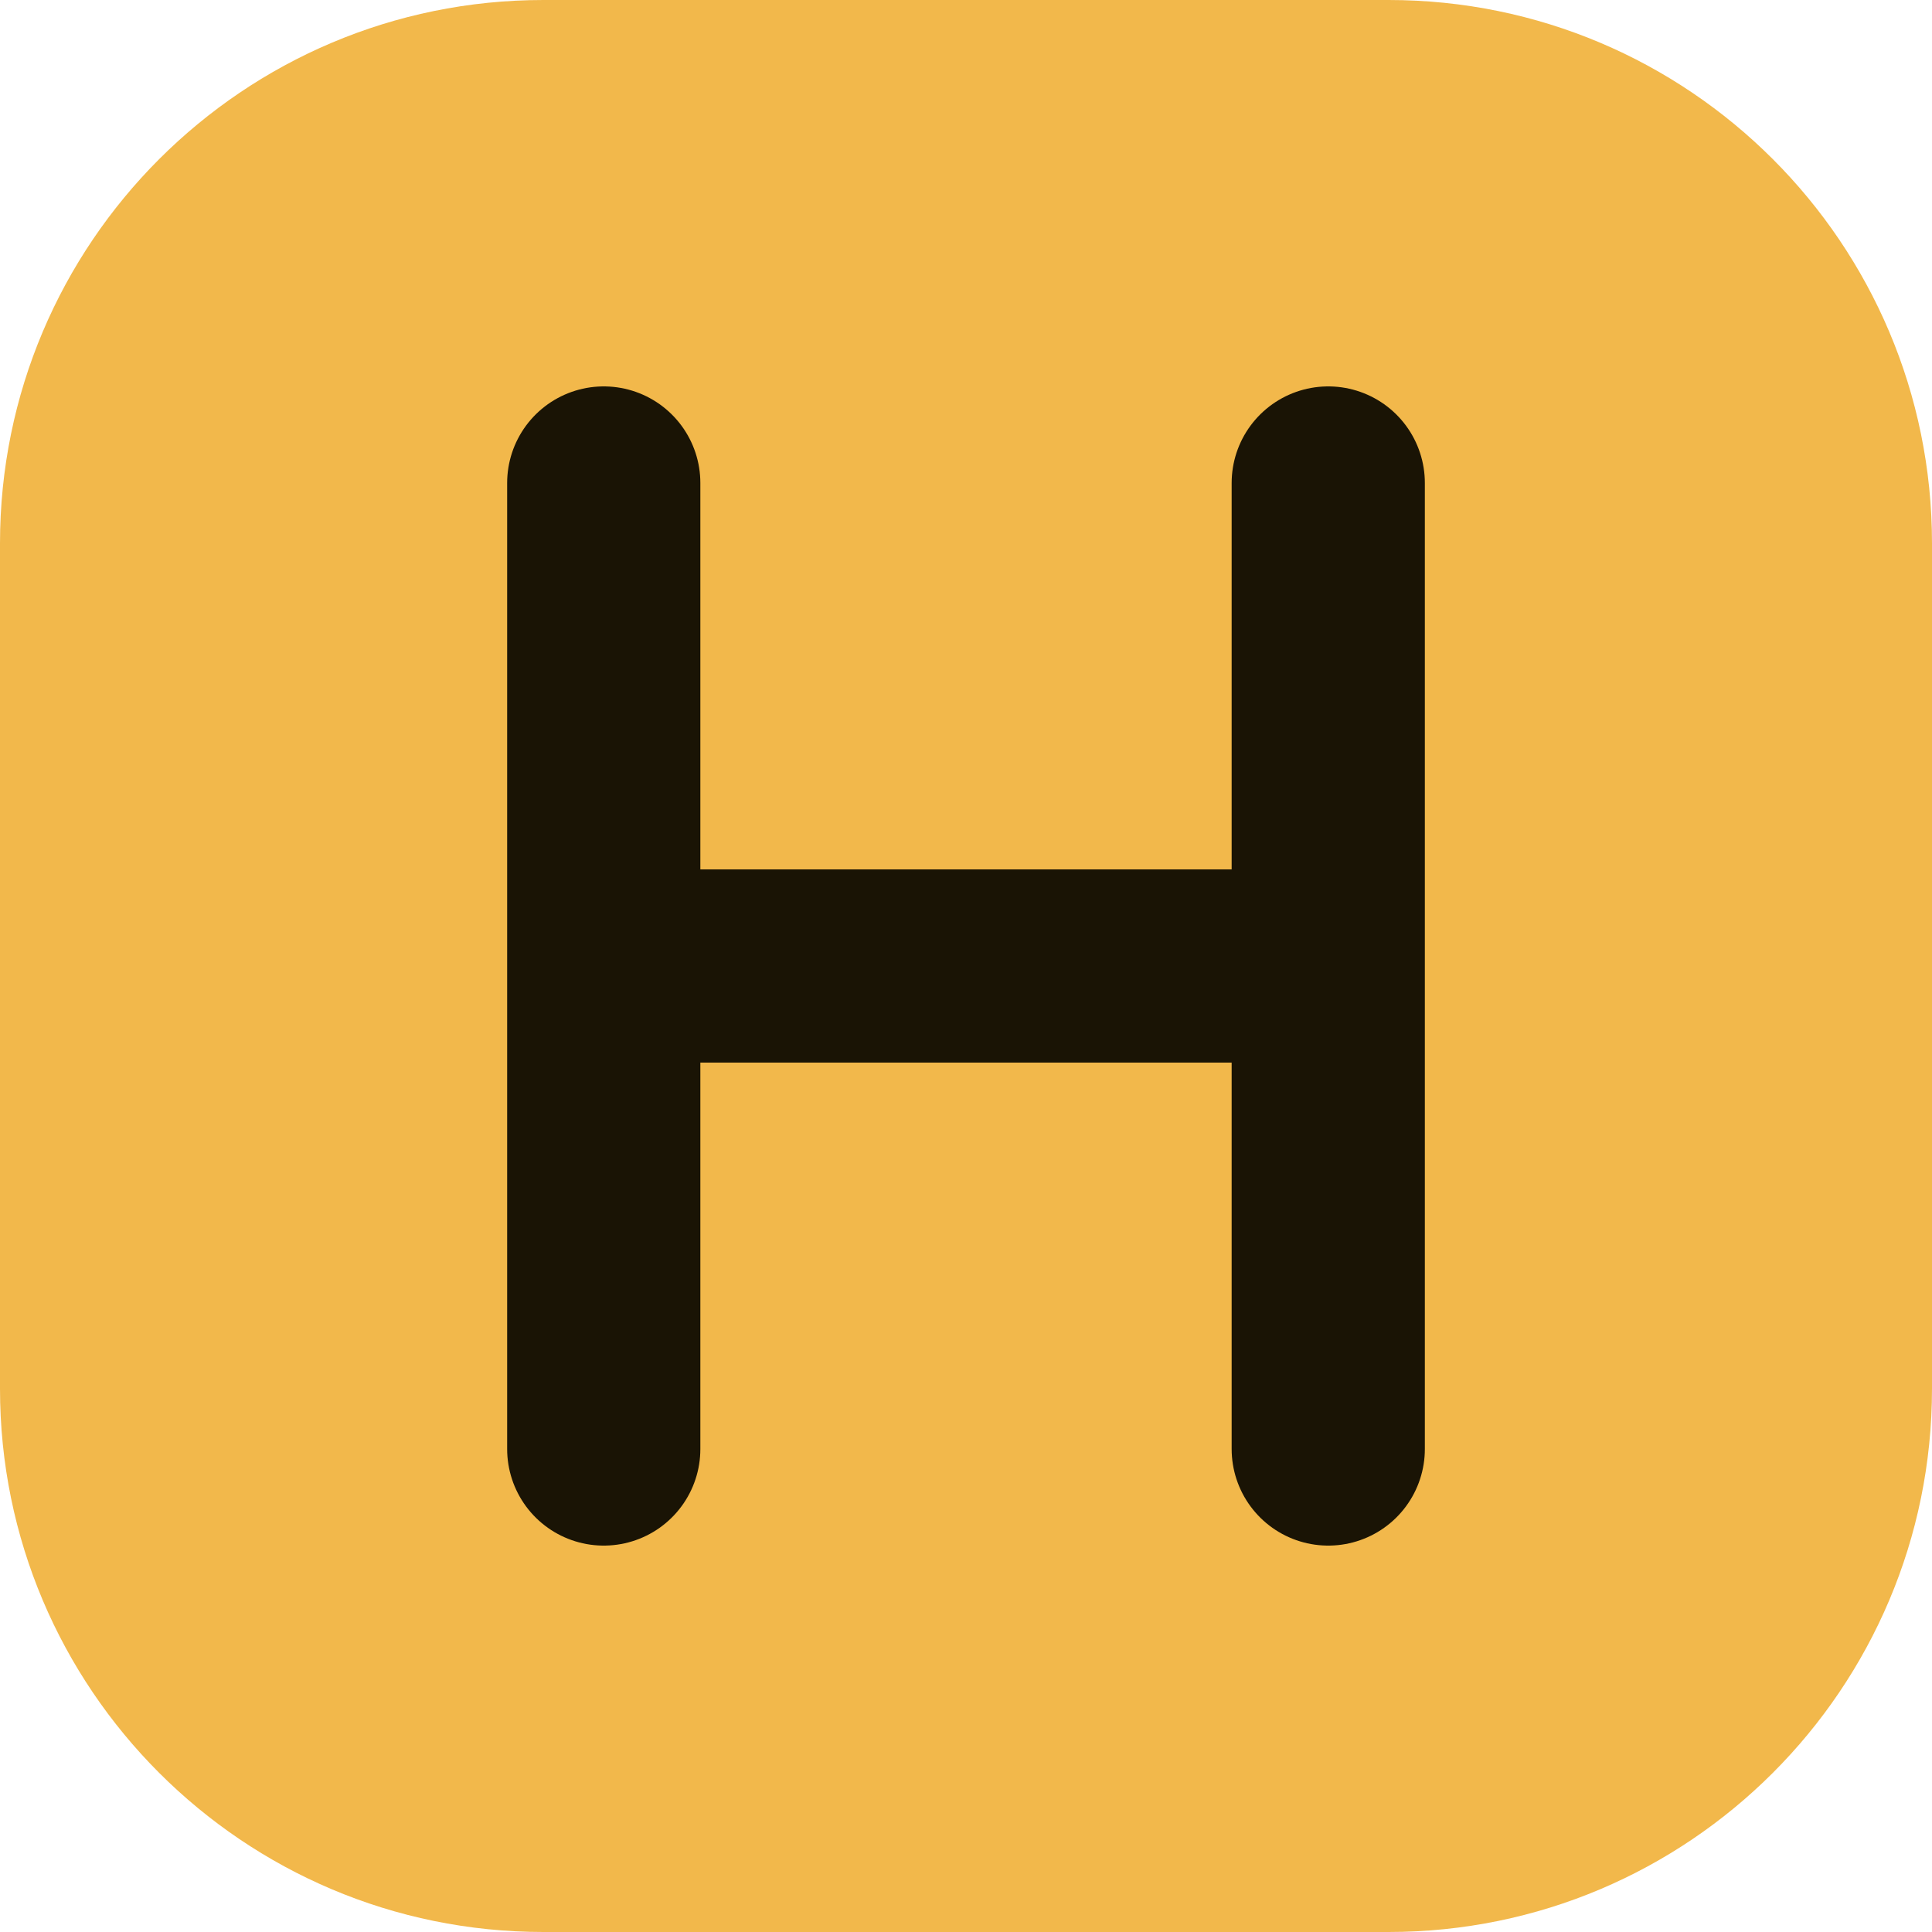
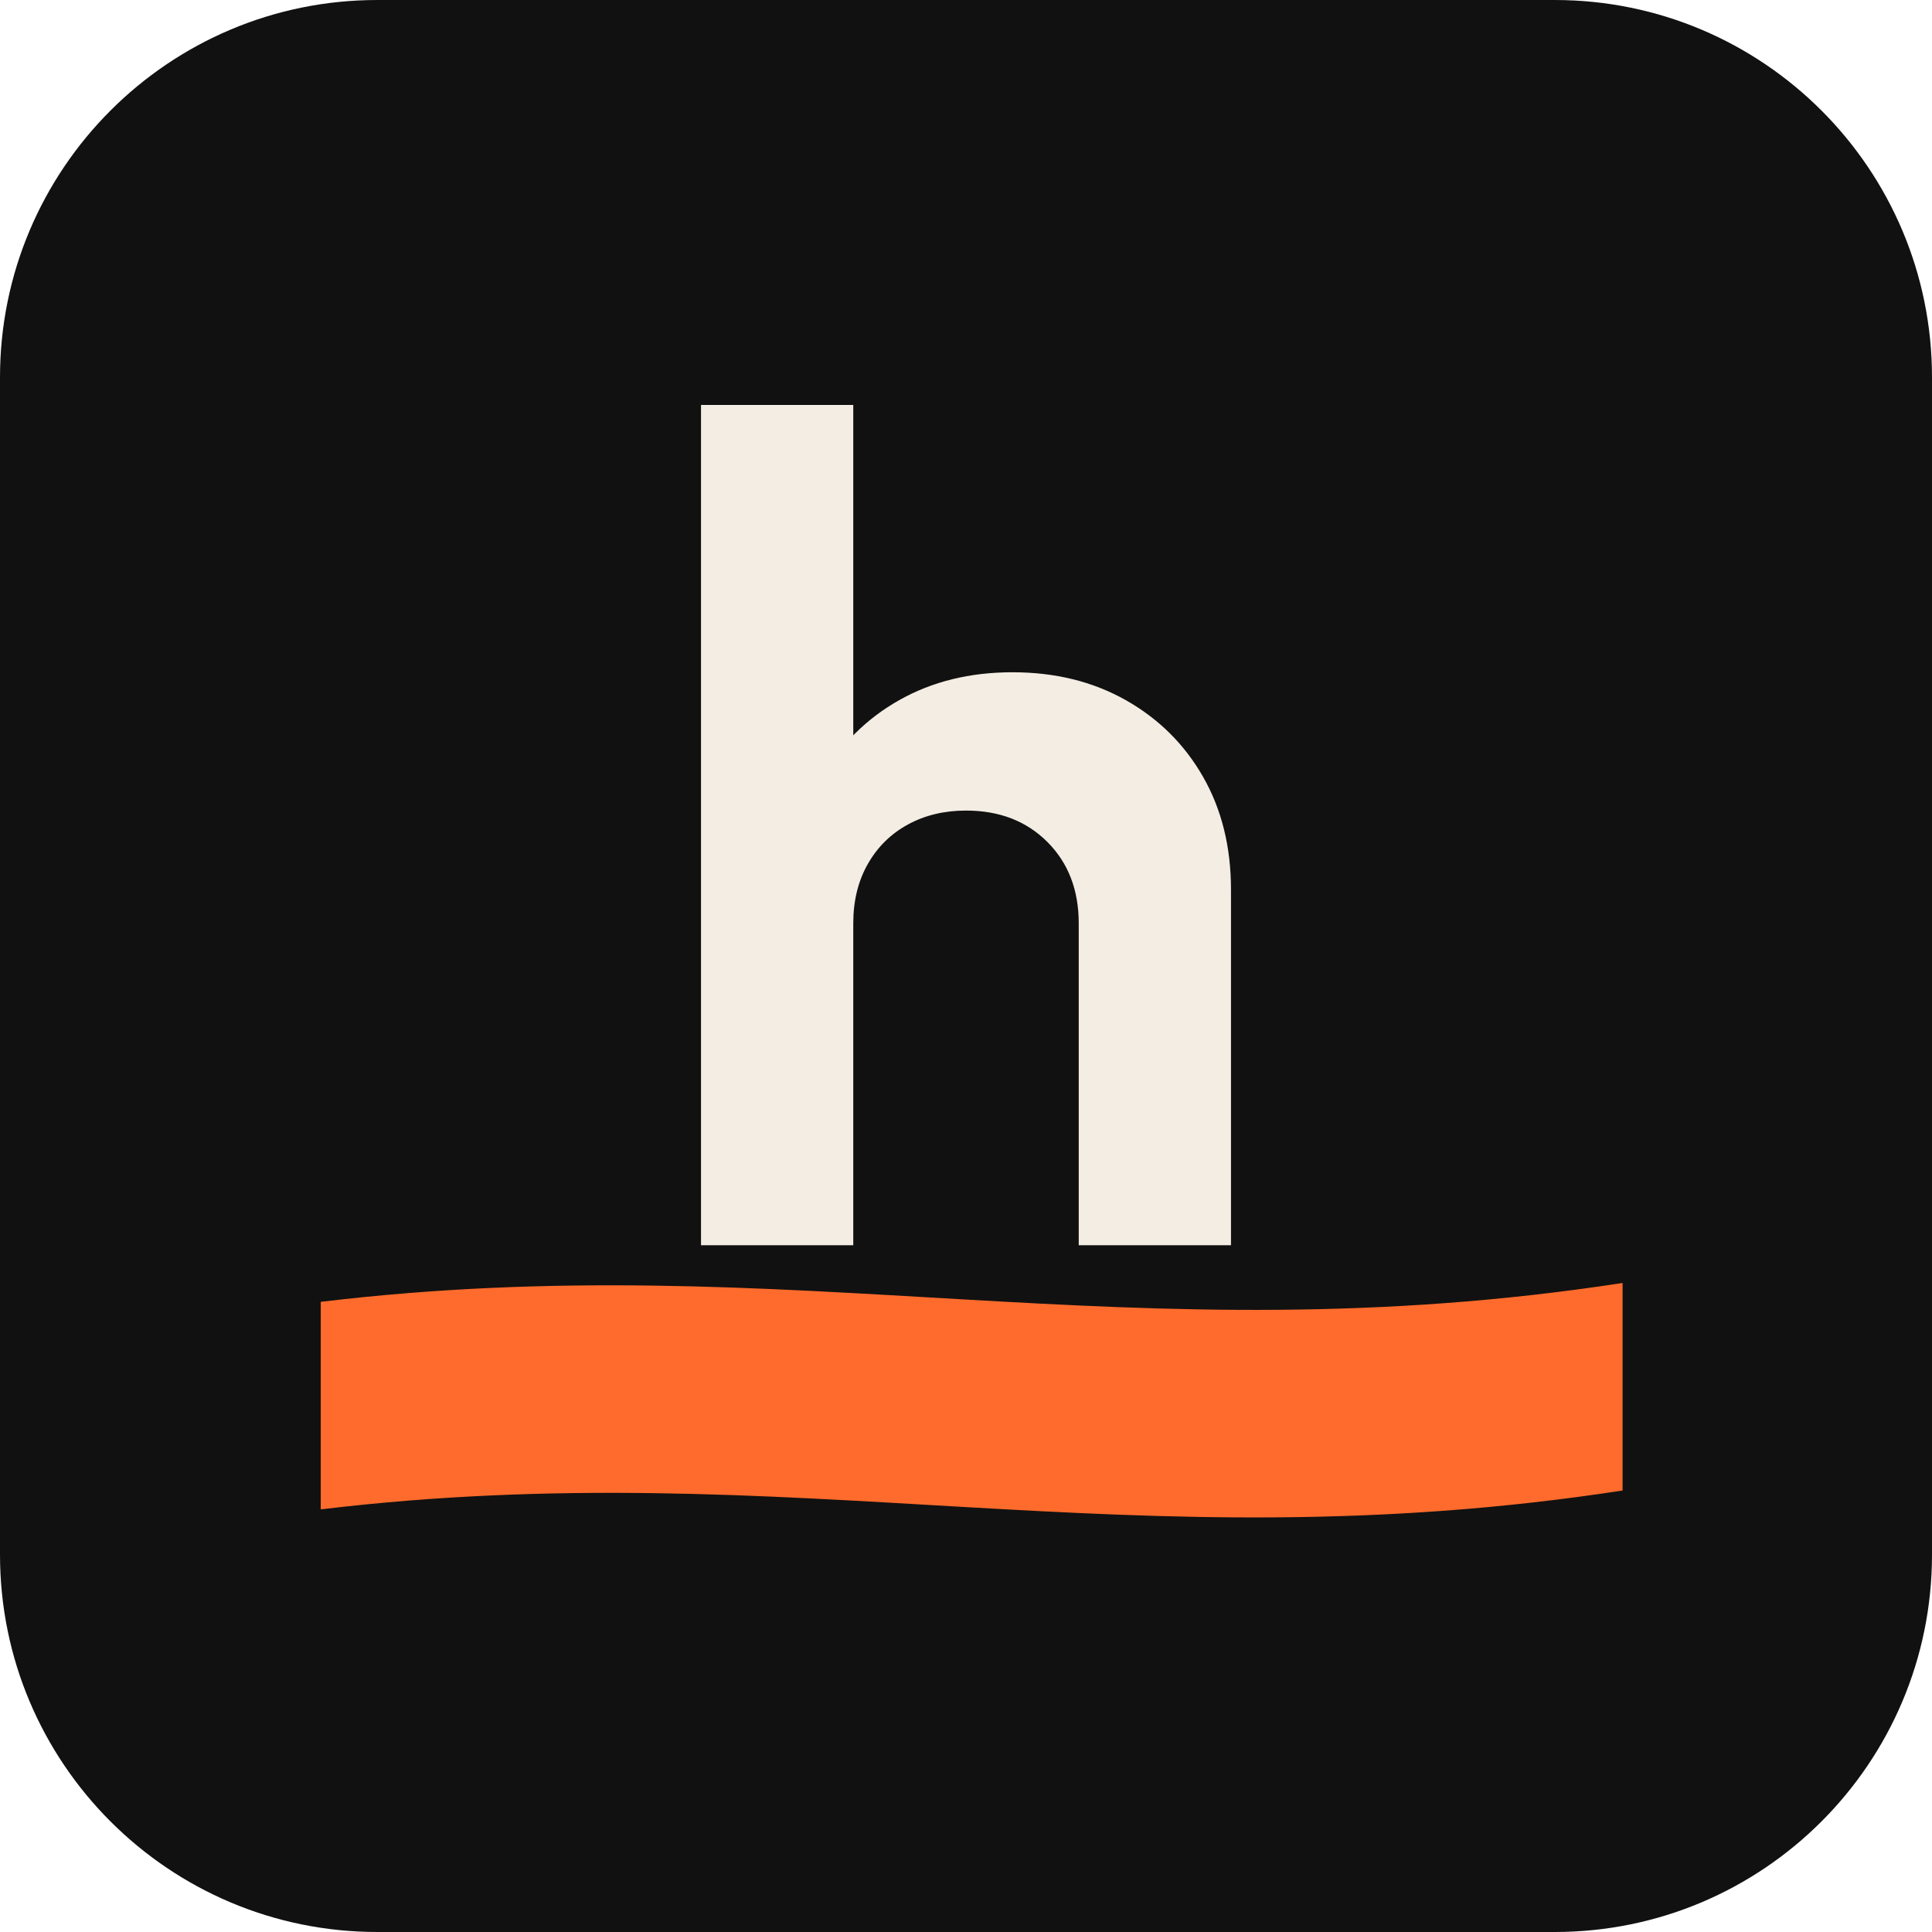
- <svg xmlns="http://www.w3.org/2000/svg" viewBox="0 0 32 32">
-   <rect width="32" height="32" rx="9" fill="#f2b84b" />
-   <path d="M10 8v16M22 8v16M10 16h12" stroke="#1a1405" stroke-width="3.2" stroke-linecap="round" />
+ <svg xmlns="http://www.w3.org/2000/svg" viewBox="0 0 1024 1024">
+   <rect width="1024" height="1024" rx="200" fill="#111111" />
+   <path d="M 170 690 C 420 660 600 720 860 680 L 860 790 C 600 830 420 770 170 800 Z" fill="#FF6B2C" />
+   <path fill="#F3EDE3" d="M652.45 660L571.75 660L571.75 489.37Q571.75 462.88 555.12 446.25Q538.49 429.62 512 429.62Q494.75 429.62 481.20 437.01Q467.65 444.40 459.95 457.95Q452.25 471.50 452.25 489.37L420.83 473.35Q420.83 438.24 435.62 412.06Q450.40 385.88 476.58 371.10Q502.76 356.31 536.64 356.31Q570.52 356.31 596.70 371.10Q622.88 385.88 637.66 411.75Q652.45 437.62 652.45 471.50L652.45 660M452.25 660L371.55 660L371.55 214.63L452.25 214.63" />
</svg>
